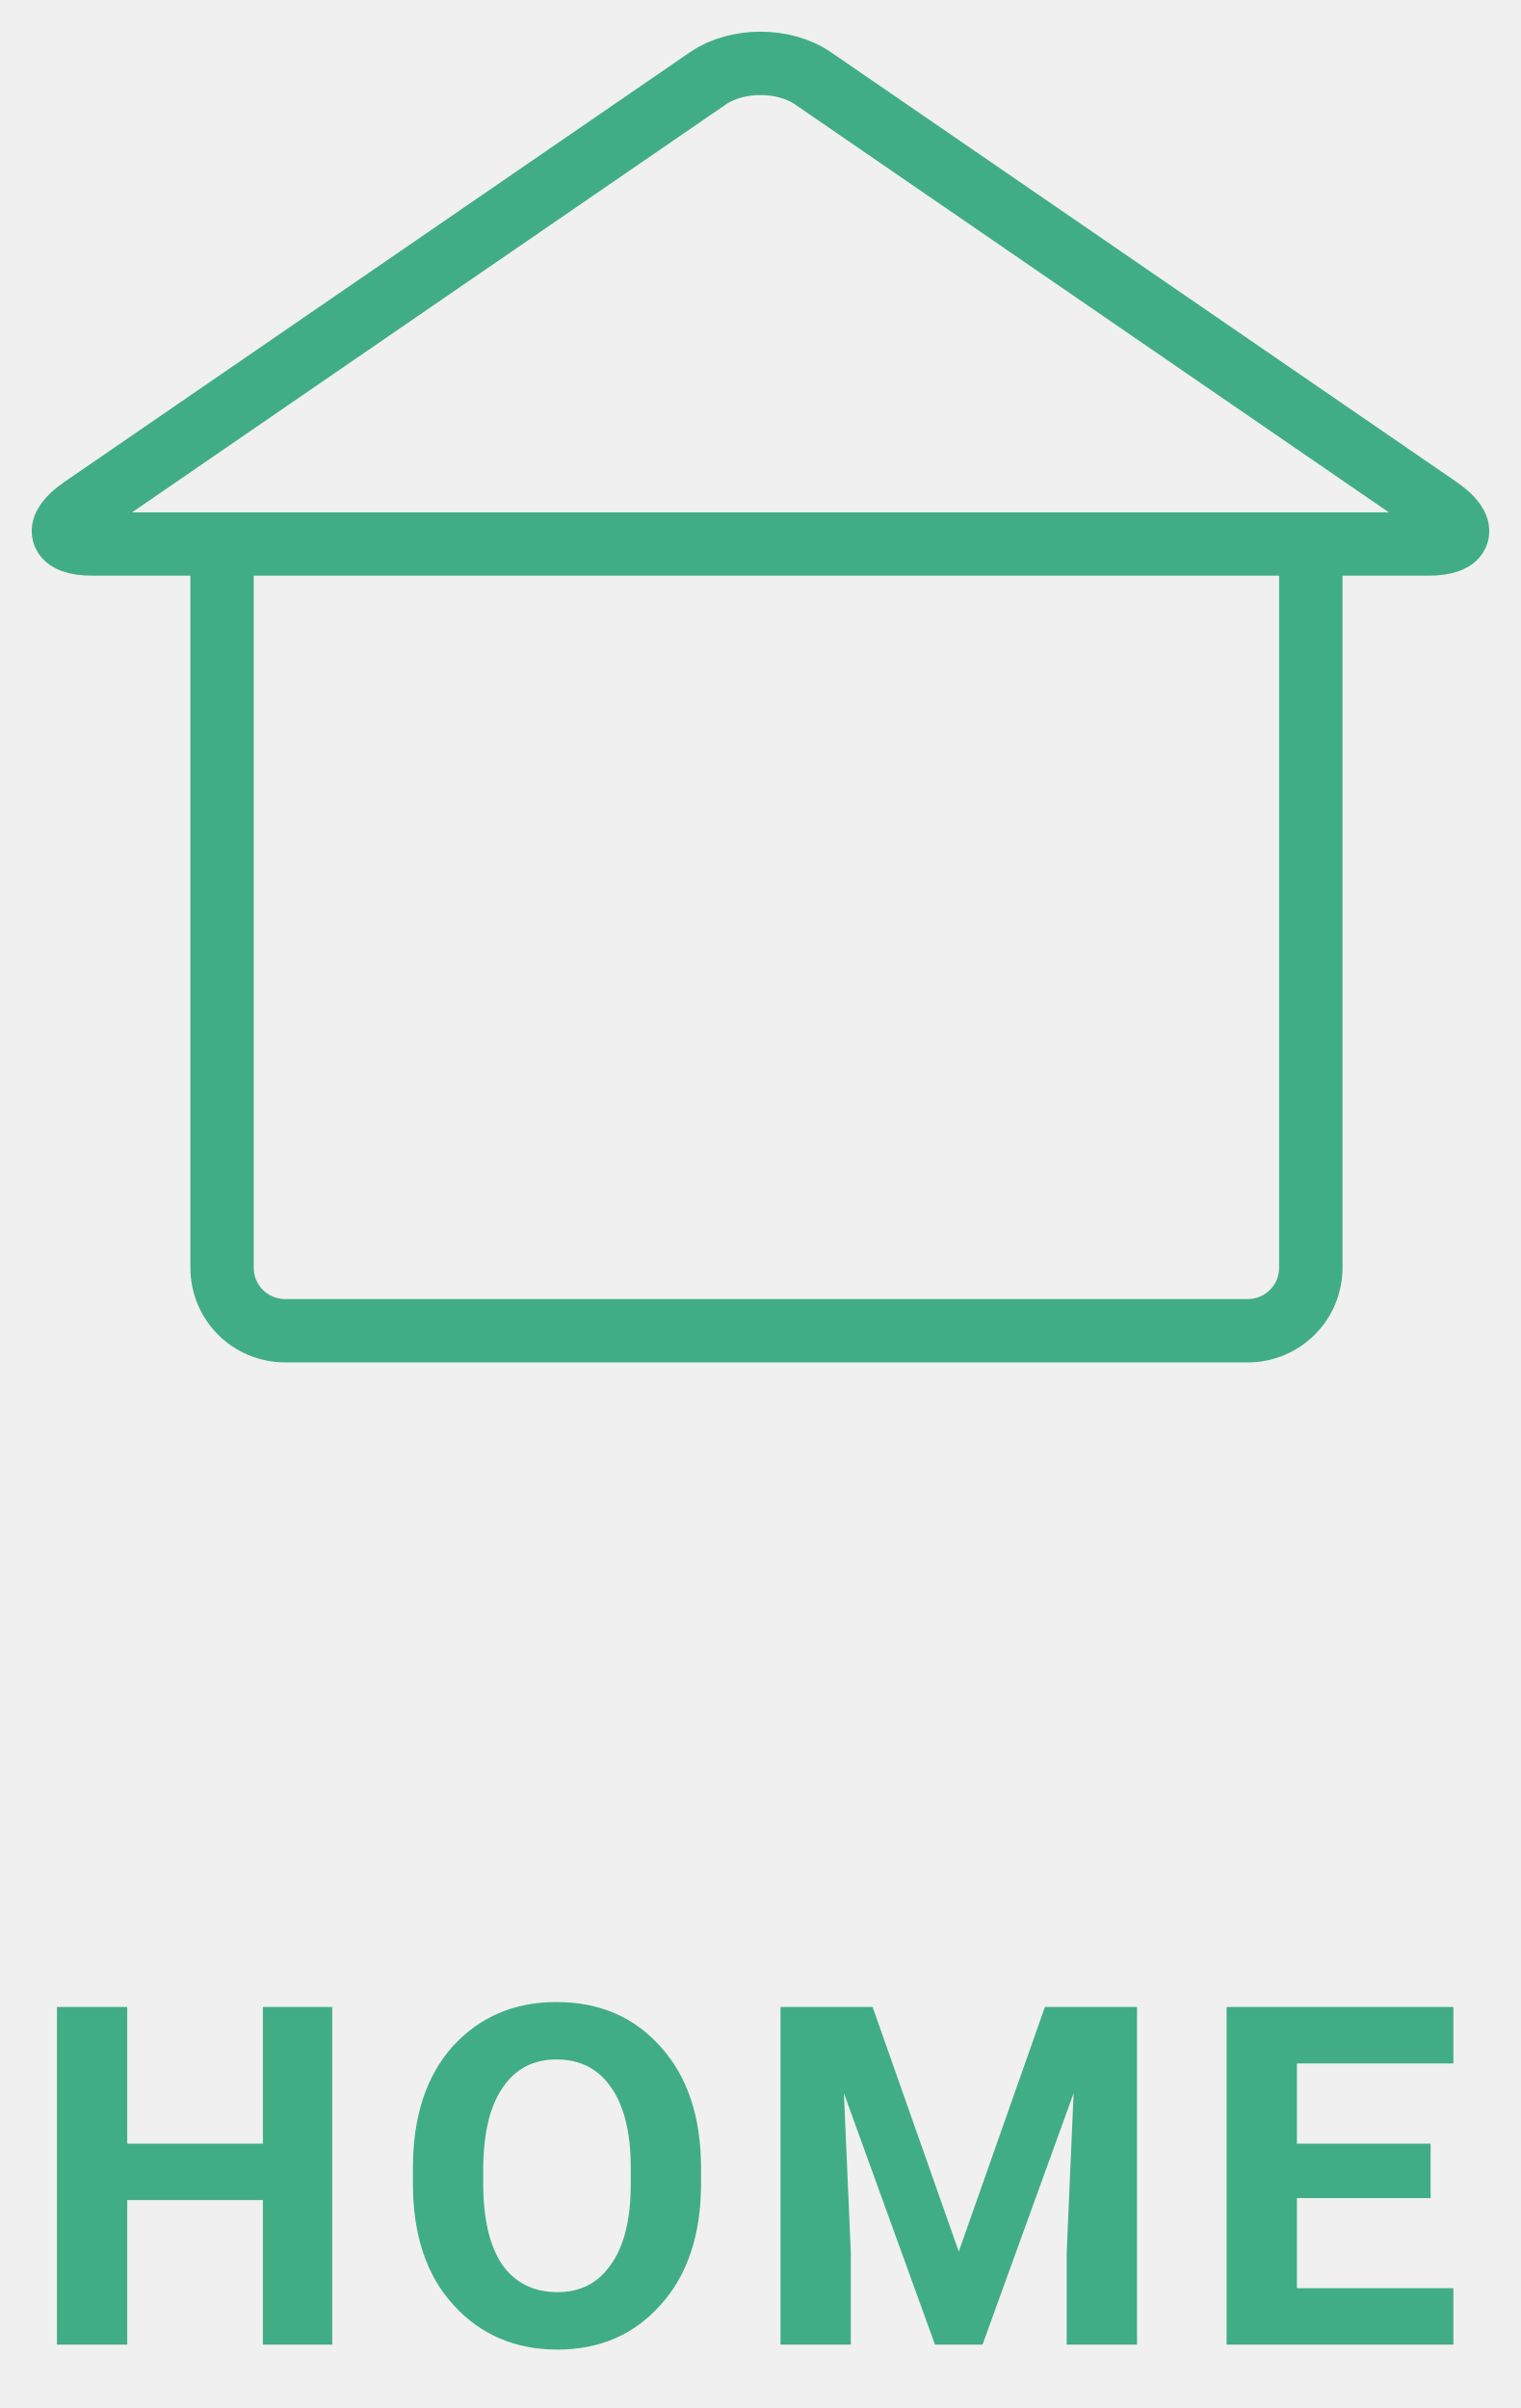
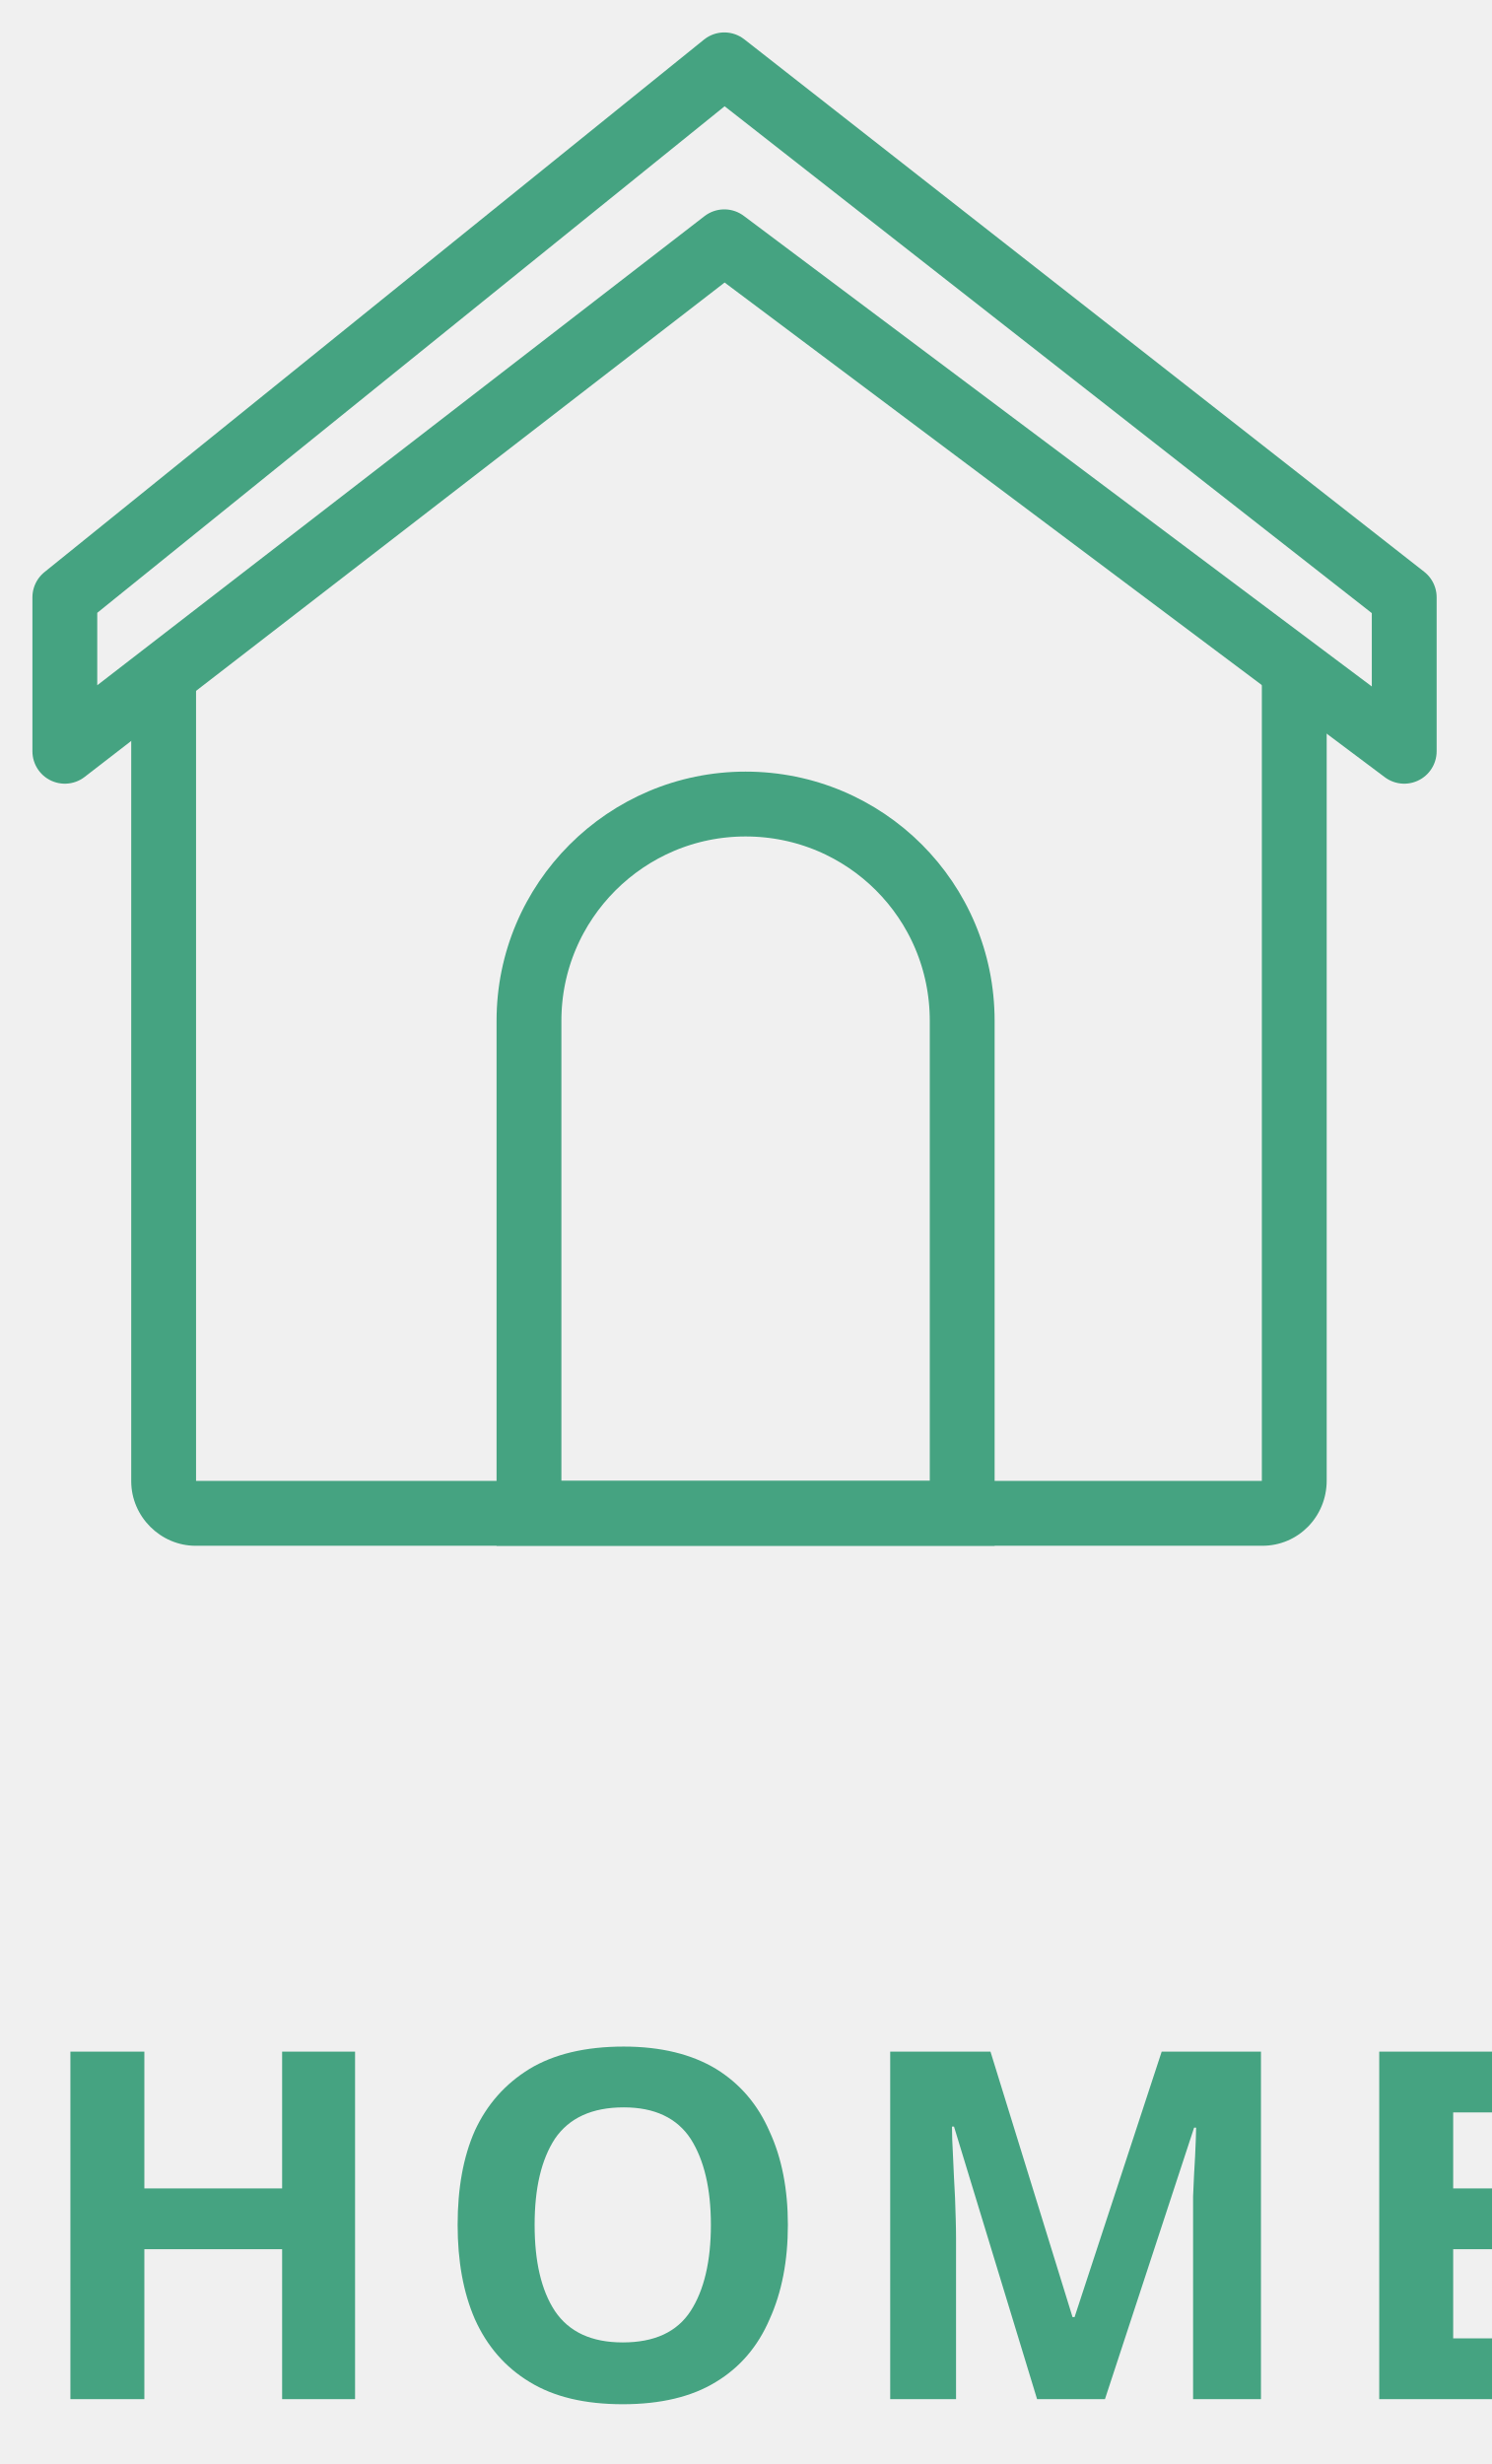
- <svg xmlns="http://www.w3.org/2000/svg" width="24px" height="38px" viewBox="0 0 24 38" version="1.1">
-   <defs />
+ <svg xmlns="http://www.w3.org/2000/svg" xmlns:xlink="http://www.w3.org/1999/xlink" width="23px" height="38px" viewBox="0 0 23 38" version="1.1">
+   <defs>
+     <path d="M6.659,14.743 C6.659,12.621 8.383,10.9 10.5,10.9 L10.5,10.9 C12.622,10.9 14.341,12.611 14.341,14.743 L14.341,22.839 L6.659,22.839 L6.659,14.743 Z" id="path-1" />
+     <mask id="mask-2" maskContentUnits="userSpaceOnUse" maskUnits="objectBoundingBox" x="0" y="0" width="7.683" height="11.938" fill="white">
+       <use xlink:href="#path-1" />
+     </mask>
+     <path d="M1.024,9.598 L1.024,21.843 C1.024,22.393 1.48,22.839 2.016,22.839 L18.472,22.839 C19.02,22.839 19.463,22.394 19.463,21.834 L19.463,9.477" id="path-3" />
+     <mask id="mask-4" maskContentUnits="userSpaceOnUse" maskUnits="objectBoundingBox" x="0" y="0" width="18.439" height="13.362" fill="white">
+       <use xlink:href="#path-3" />
+     </mask>
+   </defs>
  <g id="Page-1" stroke="none" stroke-width="1" fill="none" fill-rule="evenodd">
-     <g id="Hom-page-ver.2" transform="translate(-25, -620)">
-       <g id="Group-12" transform="translate(25, 621)">
-         <text id="HOME" font-family="Roboto-Bold, Roboto" font-size="7.5" font-weight="bold" letter-spacing="0.469" fill="#41AD86">
-           <tspan x="0.43" y="36">HOME</tspan>
-         </text>
-         <path d="M3.504,19.005 L3.504,7.585 L20.684,7.585 L20.684,19.005 C20.684,19.558 20.237,20 19.686,20 L4.502,20 C3.946,20 3.504,19.555 3.504,19.005 Z M11.171,0.236 C11.628,-0.078 12.37,-0.079 12.829,0.236 L22.698,7.016 C23.156,7.33 23.087,7.585 22.536,7.585 L1.463,7.585 C0.916,7.585 0.843,7.331 1.301,7.016 L11.171,0.236 Z" id="Combined-Shape" stroke="#41AD86" />
+     <g id="Hom-page-ver.2" transform="translate(-26, -620)">
+       <g id="Group-4" transform="translate(0, 612)">
+         <g id="Group-6" transform="translate(26, 9)">
+           <g id="Group-17">
+             <g id="Group-20">
+               <text id="HOME" font-family="SanFranciscoDisplay-Bold, San Francisco Display" font-size="7.5" font-weight="bold" letter-spacing="0.469" fill="#45A381">
+                 <tspan x="0.413" y="36">HOME</tspan>
+               </text>
+               <g id="Group-2" transform="translate(1, 0)" stroke="#45A381">
+                 <g id="Group">
+                   <polygon id="Combined-Shape" stroke-linecap="round" stroke-linejoin="round" points="0 8.212 10.172 0 20.659 8.212 20.659 10.586 10.172 2.729 0 10.586" />
+                   <use id="Rectangle-2" mask="url(#mask-2)" stroke-width="2" xlink:href="#path-1" />
+                   <use id="Path-3" mask="url(#mask-4)" stroke-width="2" stroke-linecap="round" stroke-linejoin="round" xlink:href="#path-3" />
+                 </g>
+               </g>
+             </g>
+           </g>
+         </g>
      </g>
    </g>
  </g>
</svg>
